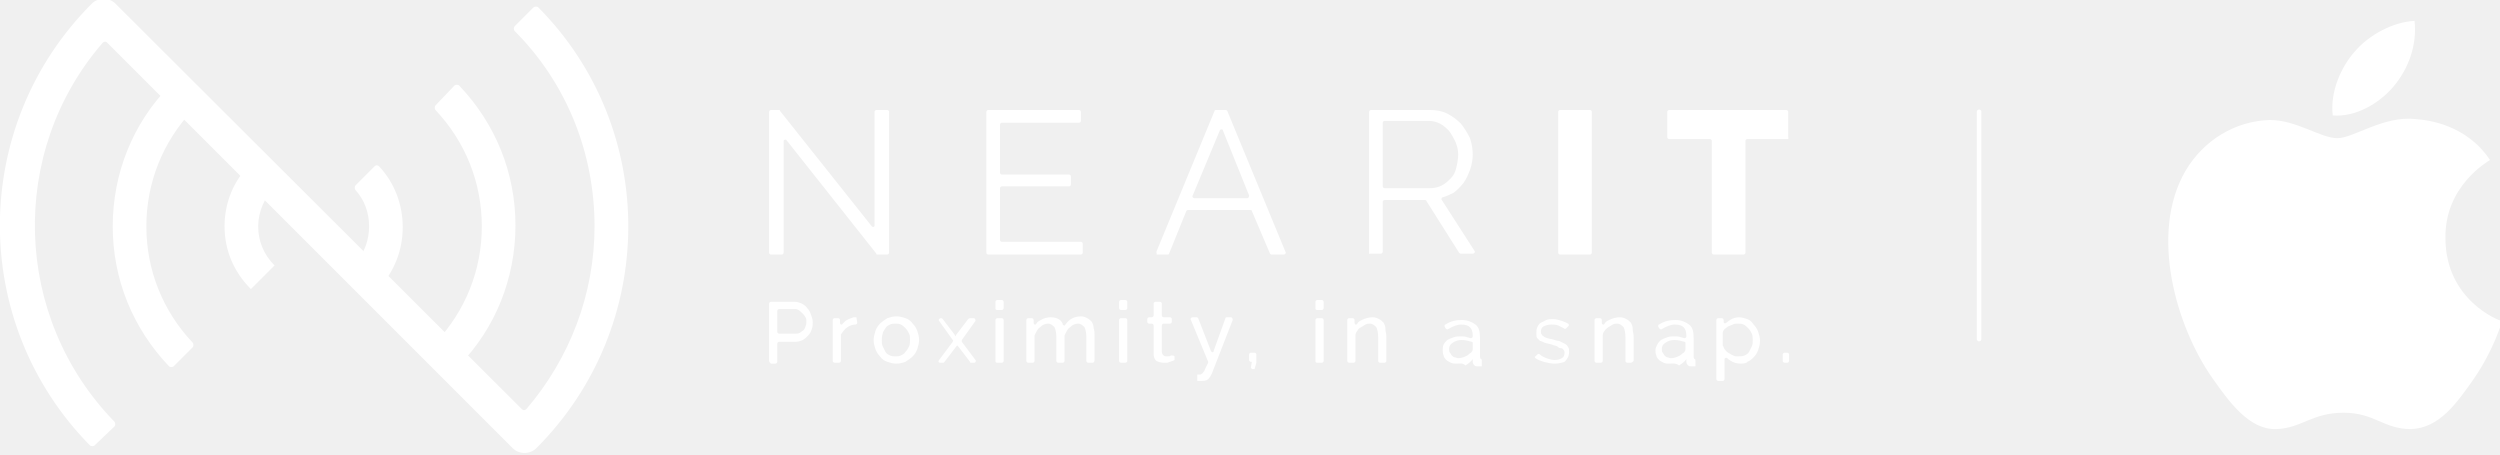
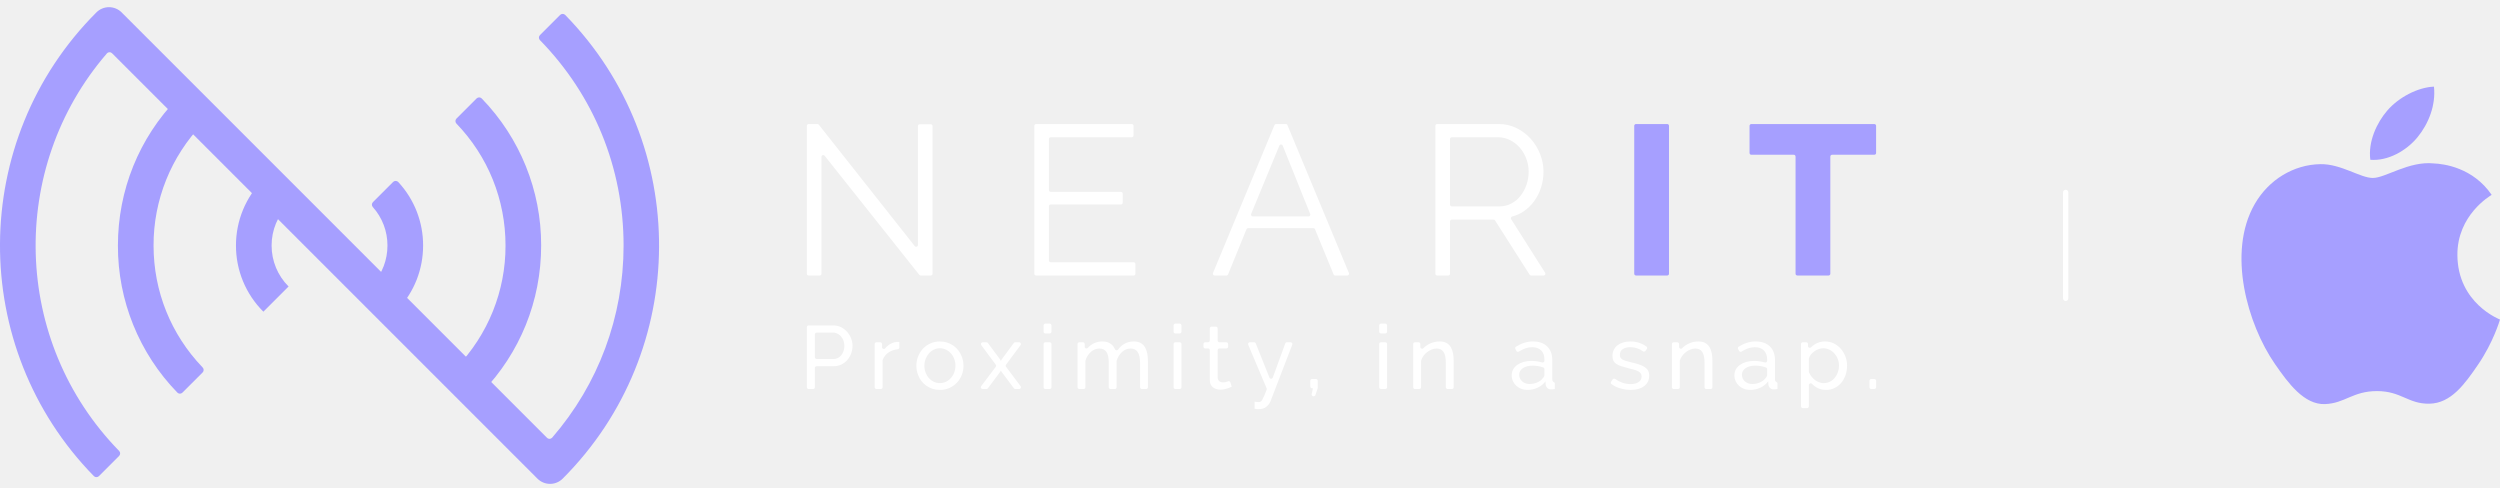
- <svg xmlns="http://www.w3.org/2000/svg" version="1.1" id="Livello_1" x="0px" y="0px" viewBox="0 0 275 50" style="enable-background:new 0 0 275 50;" xml:space="preserve">
-   <style type="text/css">
- 	.st0{fill:#A08DF3;}
- 	.st1{fill:#FFFFFF;}
- 	.st2{fill:#333333;}
- 	.st3{fill:none;stroke:#FFFFFF;stroke-width:0.5;stroke-linecap:round;stroke-linejoin:round;stroke-miterlimit:10;}
- </style>
-   <g>
-     <g>
-       <path class="st1" d="M19.1,40.3c-0.1,0.1-0.4,0.1-0.5,0c-4-4.2-6.2-9.6-6.2-15.4c0-5.8,2.2-11.3,6.2-15.4c0.1-0.1,0.4-0.1,0.5,0    l2.1,2.1c0.1,0.1,0.1,0.4,0,0.5c-3.3,3.5-5.1,8-5.1,12.8c0,4.8,1.8,9.3,5.1,12.8c0.1,0.1,0.1,0.4,0,0.5L19.1,40.3z" />
-       <path class="st1" d="M50,40.3l-2.1-2.1c-0.1-0.1-0.1-0.4,0-0.5c3.3-3.5,5.1-8,5.1-12.8c0-4.8-1.8-9.3-5.1-12.8    c-0.1-0.1-0.1-0.4,0-0.5L50,9.4c0.1-0.1,0.4-0.1,0.5,0c4,4.2,6.2,9.6,6.2,15.4c0,5.8-2.2,11.3-6.2,15.4    C50.4,40.4,50.1,40.4,50,40.3z" />
-       <path class="st1" d="M27.6,31.8c-1.9-1.9-2.9-4.3-2.9-6.9c0-2.6,1-5.1,2.9-6.9l2.6,2.6c-1.1,1.1-1.8,2.7-1.8,4.3    c0,1.6,0.6,3.1,1.8,4.3L27.6,31.8z" />
-       <path class="st1" d="M41.2,31.5l-2.1-2.1c-0.1-0.1-0.1-0.4,0-0.5c1-1.1,1.5-2.5,1.5-4c0-1.5-0.5-2.9-1.5-4c-0.1-0.1-0.1-0.4,0-0.5    l2.1-2.1c0.2-0.2,0.4-0.1,0.5,0c1.7,1.8,2.6,4.2,2.6,6.7c0,2.5-0.9,4.8-2.6,6.7C41.6,31.6,41.4,31.7,41.2,31.5z" />
-       <path class="st1" d="M56.4,49.3L11.8,4.7c-0.2-0.2-0.4-0.1-0.5,0c-10.4,12-9.9,30.2,1.3,41.7c0.1,0.1,0.1,0.4,0,0.5L10.4,49    c-0.1,0.1-0.4,0.1-0.5,0C-3.4,35.5-3.3,13.8,10.1,0.4l0,0c0.7-0.7,1.9-0.7,2.6,0L57.4,45c0.2,0.2,0.4,0.1,0.5,0    c4.8-5.6,7.5-12.7,7.5-20.1c0-8.1-3.1-15.8-8.8-21.5c-0.1-0.1-0.1-0.4,0-0.5l2.1-2.1c0.1-0.1,0.4-0.1,0.5,0    C72.5,14.2,72.4,35.9,59,49.3l0,0C58.3,50,57.1,50,56.4,49.3z" />
-     </g>
-     <g>
-       <g>
-         <path class="st1" d="M86.2,15.5v12.3c0,0.1-0.1,0.2-0.2,0.2h-1.2c-0.1,0-0.2-0.1-0.2-0.2V12.3c0-0.1,0.1-0.2,0.2-0.2h0.9     c0.1,0,0.1,0,0.1,0.1l10.1,12.7c0.1,0.1,0.3,0.1,0.3-0.1V12.3c0-0.1,0.1-0.2,0.2-0.2h1.2c0.1,0,0.2,0.1,0.2,0.2v15.5     c0,0.1-0.1,0.2-0.2,0.2h-1.1c-0.1,0-0.1,0-0.1-0.1l-9.9-12.5C86.4,15.3,86.2,15.4,86.2,15.5z" />
-         <path class="st1" d="M119.1,26.8v1c0,0.1-0.1,0.2-0.2,0.2h-10.2c-0.1,0-0.2-0.1-0.2-0.2V12.3c0-0.1,0.1-0.2,0.2-0.2h10     c0.1,0,0.2,0.1,0.2,0.2v1c0,0.1-0.1,0.2-0.2,0.2h-8.5c-0.1,0-0.2,0.1-0.2,0.2V19c0,0.1,0.1,0.2,0.2,0.2h7.4     c0.1,0,0.2,0.1,0.2,0.2v0.9c0,0.1-0.1,0.2-0.2,0.2h-7.4c-0.1,0-0.2,0.1-0.2,0.2v5.7c0,0.1,0.1,0.2,0.2,0.2h8.7     C119,26.6,119.1,26.7,119.1,26.8z" />
-         <path class="st1" d="M127.2,27.7l6.4-15.5c0-0.1,0.1-0.1,0.2-0.1h1c0.1,0,0.1,0,0.2,0.1l6.4,15.5c0.1,0.1,0,0.3-0.2,0.3h-1.3     c-0.1,0-0.1,0-0.2-0.1l-2-4.7c0-0.1-0.1-0.1-0.2-0.1h-6.8c-0.1,0-0.1,0-0.2,0.1l-1.9,4.7c0,0.1-0.1,0.1-0.2,0.1h-1.2     C127.3,28,127.2,27.8,127.2,27.7z M134.2,14.3l-3,7.2c-0.1,0.1,0,0.3,0.2,0.3h5.8c0.1,0,0.2-0.1,0.2-0.3l-2.9-7.2     C134.5,14.2,134.3,14.2,134.2,14.3z" />
-         <path class="st1" d="M150.6,27.8V12.3c0-0.1,0.1-0.2,0.2-0.2h6.5c0.7,0,1.3,0.1,1.9,0.4c0.6,0.3,1.1,0.7,1.5,1.1     c0.4,0.5,0.7,1,1,1.6c0.2,0.6,0.3,1.2,0.3,1.8c0,0.6-0.1,1.1-0.3,1.7c-0.2,0.5-0.4,1-0.7,1.4c-0.3,0.4-0.7,0.8-1.1,1.1     c-0.4,0.2-0.8,0.4-1.2,0.5c-0.1,0-0.2,0.2-0.1,0.3l3.6,5.6c0.1,0.1,0,0.3-0.2,0.3h-1.3c-0.1,0-0.1,0-0.2-0.1l-3.6-5.7     c0-0.1-0.1-0.1-0.2-0.1h-4.4c-0.1,0-0.2,0.1-0.2,0.2v5.5c0,0.1-0.1,0.2-0.2,0.2h-1.2C150.6,28,150.6,27.9,150.6,27.8z      M152.1,20.5c0,0.1,0.1,0.2,0.2,0.2h5c0.5,0,0.9-0.1,1.3-0.3c0.4-0.2,0.7-0.5,1-0.8c0.3-0.3,0.5-0.7,0.6-1.2     c0.1-0.4,0.2-0.9,0.2-1.4c0-0.5-0.1-0.9-0.3-1.4c-0.2-0.4-0.4-0.8-0.7-1.2c-0.3-0.3-0.6-0.6-1-0.8c-0.4-0.2-0.8-0.3-1.2-0.3h-4.9     c-0.1,0-0.2,0.1-0.2,0.2V20.5z" />
-         <path class="st1" d="M171.4,27.8V12.3c0-0.1,0.1-0.2,0.2-0.2h3.3c0.1,0,0.2,0.1,0.2,0.2v15.5c0,0.1-0.1,0.2-0.2,0.2h-3.3     C171.5,28,171.4,27.9,171.4,27.8z" />
-         <path class="st1" d="M196.6,15.3h-4.4c-0.1,0-0.2,0.1-0.2,0.2v12.3c0,0.1-0.1,0.2-0.2,0.2h-3.3c-0.1,0-0.2-0.1-0.2-0.2V15.5     c0-0.1-0.1-0.2-0.2-0.2h-4.5c-0.1,0-0.2-0.1-0.2-0.2v-2.8c0-0.1,0.1-0.2,0.2-0.2h12.9c0.1,0,0.2,0.1,0.2,0.2v2.8     C196.8,15.2,196.7,15.3,196.6,15.3z" />
-       </g>
-       <g>
-         <path class="st1" d="M84.6,39.7v-6.3c0-0.1,0.1-0.2,0.2-0.2h2.6c0.3,0,0.6,0.1,0.8,0.2c0.2,0.1,0.5,0.3,0.6,0.5     c0.2,0.2,0.3,0.4,0.4,0.7c0.1,0.3,0.2,0.5,0.2,0.8c0,0.3,0,0.5-0.1,0.8c-0.1,0.3-0.2,0.5-0.4,0.7c-0.2,0.2-0.4,0.4-0.6,0.5     c-0.2,0.1-0.5,0.2-0.8,0.2h-1.8c-0.1,0-0.2,0.1-0.2,0.2v2c0,0.1-0.1,0.2-0.2,0.2h-0.5C84.7,39.9,84.6,39.8,84.6,39.7z M85.5,36.5     c0,0.1,0.1,0.2,0.2,0.2h1.8c0.2,0,0.3,0,0.5-0.1c0.1-0.1,0.3-0.2,0.4-0.3c0.1-0.1,0.2-0.3,0.2-0.4c0.1-0.2,0.1-0.3,0.1-0.5     c0-0.2,0-0.4-0.1-0.5c-0.1-0.2-0.2-0.3-0.3-0.4C88,34.2,87.8,34,87.5,34c0,0,0,0,0,0l-1.8,0c-0.1,0-0.2,0.1-0.2,0.2V36.5z" />
-         <path class="st1" d="M94.3,35.5c0,0.1-0.1,0.2-0.2,0.2c-0.3,0-0.6,0.1-0.9,0.3c-0.3,0.2-0.5,0.5-0.7,0.8c0,0,0,0,0,0.1l0,2.8     c0,0.1-0.1,0.2-0.2,0.2h-0.5c-0.1,0-0.2-0.1-0.2-0.2v-4.5c0-0.1,0.1-0.2,0.2-0.2h0.4c0.1,0,0.2,0.1,0.2,0.2v0.3     c0,0.2,0.2,0.3,0.3,0.1c0.1-0.1,0.2-0.2,0.3-0.3c0.3-0.2,0.6-0.3,0.9-0.4c0.1,0,0.1,0,0.2,0c0,0,0.1,0,0.1,0L94.3,35.5z" />
-         <path class="st1" d="M98.6,40c-0.4,0-0.7-0.1-1-0.2c-0.3-0.1-0.6-0.3-0.8-0.6c-0.2-0.2-0.4-0.5-0.5-0.8c-0.1-0.3-0.2-0.6-0.2-1     c0-0.3,0.1-0.7,0.2-1c0.1-0.3,0.3-0.6,0.5-0.8c0.2-0.2,0.5-0.4,0.8-0.6c0.3-0.1,0.6-0.2,1-0.2c0.4,0,0.7,0.1,1,0.2     c0.3,0.1,0.6,0.3,0.8,0.6c0.2,0.2,0.4,0.5,0.5,0.8c0.1,0.3,0.2,0.6,0.2,1c0,0.3-0.1,0.7-0.2,1c-0.1,0.3-0.3,0.6-0.5,0.8     c-0.2,0.2-0.5,0.4-0.8,0.6C99.3,39.9,99,40,98.6,40z M97,37.4c0,0.3,0,0.5,0.1,0.7c0.1,0.2,0.2,0.4,0.3,0.6     c0.1,0.2,0.3,0.3,0.5,0.4c0.2,0.1,0.4,0.1,0.6,0.1c0.2,0,0.4,0,0.6-0.1c0.2-0.1,0.4-0.2,0.5-0.4c0.2-0.2,0.3-0.4,0.4-0.6     c0.1-0.2,0.1-0.5,0.1-0.7c0-0.3,0-0.5-0.1-0.7c-0.1-0.2-0.2-0.4-0.4-0.6c-0.2-0.2-0.3-0.3-0.5-0.4c-0.2-0.1-0.4-0.1-0.6-0.1     c-0.2,0-0.4,0-0.6,0.1c-0.2,0.1-0.4,0.2-0.5,0.4c-0.1,0.2-0.3,0.4-0.3,0.6C97,37,97,37.2,97,37.4z" />
-         <path class="st1" d="M103.5,35c0.1,0,0.1,0,0.2,0.1l1.3,1.7l0.1,0.2l0.1-0.2l1.3-1.7c0,0,0.1-0.1,0.2-0.1h0.4     c0.2,0,0.2,0.2,0.2,0.3l-1.5,2.1c0,0.1,0,0.2,0,0.2l1.5,2c0.1,0.1,0,0.3-0.1,0.3h-0.4c-0.1,0-0.1,0-0.1-0.1l-1.3-1.7l-0.1-0.1     l-0.1,0.1l-1.3,1.7c0,0-0.1,0.1-0.1,0.1h-0.4c-0.2,0-0.2-0.2-0.1-0.3l1.5-2c0-0.1,0.1-0.2,0-0.2l-1.5-2.1c-0.1-0.1,0-0.3,0.2-0.3     H103.5z" />
-         <path class="st1" d="M109.5,33.9v-0.7c0-0.1,0.1-0.2,0.2-0.2h0.5c0.1,0,0.2,0.1,0.2,0.2v0.7c0,0.1-0.1,0.2-0.2,0.2h-0.5     C109.5,34.1,109.5,34,109.5,33.9z M109.5,39.7v-4.5c0-0.1,0.1-0.2,0.2-0.2h0.5c0.1,0,0.2,0.1,0.2,0.2v4.5c0,0.1-0.1,0.2-0.2,0.2     h-0.5C109.5,39.9,109.5,39.8,109.5,39.7z" />
-         <path class="st1" d="M120.2,39.9h-0.5c-0.1,0-0.2-0.1-0.2-0.2v-2.6c0-0.5-0.1-0.9-0.2-1.1c-0.2-0.2-0.4-0.4-0.7-0.4     c-0.3,0-0.6,0.1-0.9,0.4c-0.3,0.2-0.4,0.5-0.6,0.9c0,0,0,0,0,0.1l0,2.7c0,0.1-0.1,0.2-0.2,0.2h-0.5c-0.1,0-0.2-0.1-0.2-0.2v-2.6     c0-0.5-0.1-0.9-0.2-1.1c-0.2-0.2-0.4-0.4-0.7-0.4c-0.3,0-0.6,0.1-0.9,0.4c-0.3,0.2-0.4,0.5-0.6,0.9c0,0,0,0,0,0.1v2.7     c0,0.1-0.1,0.2-0.2,0.2h-0.5c-0.1,0-0.2-0.1-0.2-0.2v-4.5c0-0.1,0.1-0.2,0.2-0.2h0.4c0.1,0,0.2,0.1,0.2,0.2l0,0.3     c0,0.2,0.2,0.3,0.3,0.1c0.1-0.2,0.3-0.3,0.5-0.4c0.3-0.2,0.7-0.3,1.1-0.3c0.4,0,0.7,0.1,1,0.3c0.1,0.1,0.3,0.3,0.3,0.5     c0.1,0.1,0.2,0.2,0.3,0c0.4-0.6,1-0.9,1.7-0.9c0.3,0,0.5,0.1,0.7,0.2c0.2,0.1,0.3,0.2,0.5,0.4c0.1,0.2,0.2,0.4,0.2,0.7     c0.1,0.3,0.1,0.5,0.1,0.8v2.7C120.4,39.8,120.3,39.9,120.2,39.9z" />
-         <path class="st1" d="M123.1,33.9v-0.7c0-0.1,0.1-0.2,0.2-0.2h0.5c0.1,0,0.2,0.1,0.2,0.2v0.7c0,0.1-0.1,0.2-0.2,0.2h-0.5     C123.2,34.1,123.1,34,123.1,33.9z M123.1,39.7v-4.5c0-0.1,0.1-0.2,0.2-0.2h0.5c0.1,0,0.2,0.1,0.2,0.2v4.5c0,0.1-0.1,0.2-0.2,0.2     h-0.5C123.2,39.9,123.1,39.8,123.1,39.7z" />
-         <path class="st1" d="M129.2,39.6c-0.1,0-0.1,0.1-0.2,0.1c-0.1,0-0.2,0.1-0.3,0.1c-0.1,0-0.2,0.1-0.3,0.1c-0.1,0-0.2,0-0.4,0     c-0.3,0-0.6-0.1-0.8-0.2c-0.2-0.2-0.3-0.4-0.3-0.8v-3.1c0-0.1-0.1-0.2-0.2-0.2h-0.3c-0.1,0-0.2-0.1-0.2-0.2v-0.3     c0-0.1,0.1-0.2,0.2-0.2h0.3c0.1,0,0.2-0.1,0.2-0.2v-1.3c0-0.1,0.1-0.2,0.2-0.2h0.5c0.1,0,0.2,0.1,0.2,0.2v1.3     c0,0.1,0.1,0.2,0.2,0.2h0.7c0.1,0,0.2,0.1,0.2,0.2v0.3c0,0.1-0.1,0.2-0.2,0.2h-0.7c-0.1,0-0.2,0.1-0.2,0.2v2.9     c0,0.2,0.1,0.3,0.2,0.4c0.1,0.1,0.2,0.1,0.4,0.1c0.2,0,0.3,0,0.4-0.1c0,0,0.1,0,0.1,0c0.1,0,0.2,0,0.3,0.1L129.2,39.6z" />
-         <path class="st1" d="M131.6,41.2c0.1,0,0.2,0,0.2,0c0.1,0,0.1,0,0.2,0c0.1,0,0.1,0,0.2-0.1c0.1,0,0.1-0.1,0.2-0.2     c0.1-0.1,0.1-0.2,0.2-0.4c0.1-0.2,0.2-0.4,0.3-0.6c0,0,0-0.1,0-0.1l-1.9-4.6c-0.1-0.1,0-0.3,0.2-0.3h0.4c0.1,0,0.1,0,0.2,0.1     l1.4,3.6c0.1,0.2,0.3,0.2,0.3,0l1.3-3.6c0-0.1,0.1-0.1,0.2-0.1h0.4c0.1,0,0.2,0.1,0.2,0.3l-2.3,5.9c-0.1,0.2-0.2,0.4-0.4,0.6     c-0.2,0.2-0.5,0.2-0.8,0.2c-0.1,0-0.1,0-0.2,0c-0.1,0-0.1,0-0.2,0V41.2z" />
-         <path class="st1" d="M137.8,40.6c-0.1,0-0.2-0.1-0.2-0.2l0.1-0.6h-0.1c-0.1,0-0.2-0.1-0.2-0.2V39c0-0.1,0.1-0.2,0.2-0.2h0.4     c0.1,0,0.2,0.1,0.2,0.2v0.8c0,0,0,0,0,0.1l-0.2,0.7C137.9,40.6,137.9,40.6,137.8,40.6L137.8,40.6z" />
-         <path class="st1" d="M144.7,33.9v-0.7c0-0.1,0.1-0.2,0.2-0.2h0.5c0.1,0,0.2,0.1,0.2,0.2v0.7c0,0.1-0.1,0.2-0.2,0.2h-0.5     C144.7,34.1,144.7,34,144.7,33.9z M144.7,39.7v-4.5c0-0.1,0.1-0.2,0.2-0.2h0.5c0.1,0,0.2,0.1,0.2,0.2v4.5c0,0.1-0.1,0.2-0.2,0.2     h-0.5C144.7,39.9,144.7,39.8,144.7,39.7z" />
-         <path class="st1" d="M152.3,39.9h-0.5c-0.1,0-0.2-0.1-0.2-0.2v-2.6c0-0.5-0.1-0.9-0.2-1.1c-0.2-0.2-0.4-0.4-0.7-0.4     c-0.2,0-0.3,0-0.5,0.1c-0.2,0.1-0.3,0.2-0.5,0.3c-0.2,0.1-0.3,0.2-0.4,0.4c-0.1,0.1-0.2,0.3-0.2,0.5c0,0,0,0,0,0.1v2.7     c0,0.1-0.1,0.2-0.2,0.2h-0.5c-0.1,0-0.2-0.1-0.2-0.2v-4.5c0-0.1,0.1-0.2,0.2-0.2h0.4c0.1,0,0.2,0.1,0.2,0.2l0,0.3     c0,0.2,0.2,0.3,0.3,0.1c0.1-0.2,0.3-0.3,0.5-0.4c0.4-0.2,0.8-0.3,1.2-0.3c0.3,0,0.5,0.1,0.7,0.2c0.2,0.1,0.3,0.2,0.5,0.4     c0.1,0.2,0.2,0.4,0.2,0.7c0,0.3,0.1,0.5,0.1,0.8v2.7C152.5,39.8,152.4,39.9,152.3,39.9z" />
-         <path class="st1" d="M160.2,40c-0.2,0-0.4,0-0.6-0.1c-0.2-0.1-0.4-0.2-0.5-0.3c-0.1-0.1-0.3-0.3-0.3-0.5     c-0.1-0.2-0.1-0.4-0.1-0.6c0-0.2,0-0.4,0.1-0.6c0.1-0.2,0.2-0.3,0.4-0.5c0.2-0.1,0.4-0.2,0.7-0.3c0.3-0.1,0.5-0.1,0.8-0.1     c0.2,0,0.5,0,0.7,0.1c0.1,0,0.3,0.1,0.4,0.1c0.1,0,0.2-0.1,0.2-0.2v-0.1c0-0.4-0.1-0.7-0.3-0.9c-0.2-0.2-0.5-0.3-1-0.3     c-0.4,0-0.9,0.2-1.4,0.5c-0.1,0.1-0.2,0-0.3-0.1l-0.1-0.2c0-0.1,0-0.2,0.1-0.2c0.6-0.4,1.2-0.5,1.8-0.5c0.6,0,1.1,0.2,1.5,0.5     c0.4,0.3,0.5,0.8,0.5,1.5v2c0,0.1,0,0.2,0.1,0.3c0.1,0,0.1,0.1,0.1,0.2l0,0.6c-0.1,0-0.2,0-0.2,0c-0.1,0-0.1,0-0.2,0     c-0.2,0-0.3,0-0.4-0.1c-0.1-0.1-0.2-0.2-0.2-0.4l0-0.3c-0.2,0.3-0.5,0.5-0.8,0.7C160.9,39.9,160.6,40,160.2,40z M160.4,39.4     c0.3,0,0.6-0.1,0.8-0.2c0.3-0.1,0.4-0.3,0.6-0.4c0.1-0.1,0.2-0.2,0.2-0.4v-0.6c0-0.1,0-0.2-0.1-0.2c-0.4-0.1-0.7-0.2-1.1-0.2     c-0.4,0-0.7,0.1-1,0.3c-0.3,0.2-0.4,0.4-0.4,0.7c0,0.1,0,0.3,0.1,0.4c0.1,0.1,0.1,0.2,0.2,0.3c0.1,0.1,0.2,0.2,0.3,0.2     C160.1,39.3,160.3,39.4,160.4,39.4z" />
-         <path class="st1" d="M171,40c-0.4,0-0.8-0.1-1.2-0.2c-0.3-0.1-0.6-0.2-0.9-0.4c-0.1-0.1-0.1-0.2,0-0.2l0.2-0.2     c0.1-0.1,0.2-0.1,0.3,0c0.2,0.2,0.5,0.3,0.7,0.4c0.3,0.1,0.6,0.2,0.9,0.2c0.4,0,0.6-0.1,0.8-0.2c0.2-0.1,0.3-0.3,0.3-0.6     c0-0.1,0-0.2-0.1-0.3c-0.1-0.1-0.1-0.2-0.3-0.2s-0.3-0.1-0.4-0.2c-0.2-0.1-0.4-0.1-0.6-0.2c-0.3-0.1-0.5-0.1-0.8-0.2     c-0.2-0.1-0.4-0.2-0.5-0.2c-0.1-0.1-0.2-0.2-0.3-0.3c-0.1-0.1-0.1-0.3-0.1-0.5c0-0.2,0-0.5,0.1-0.7c0.1-0.2,0.2-0.4,0.4-0.5     s0.4-0.2,0.6-0.3c0.2-0.1,0.5-0.1,0.7-0.1c0.4,0,0.7,0.1,1,0.2c0.3,0.1,0.5,0.2,0.7,0.3c0.1,0.1,0.1,0.2,0,0.3l-0.2,0.2     c-0.1,0.1-0.2,0.1-0.3,0c-0.2-0.1-0.4-0.2-0.6-0.3c-0.3-0.1-0.5-0.1-0.8-0.1c-0.3,0-0.6,0.1-0.8,0.2c-0.2,0.1-0.3,0.3-0.3,0.6     c0,0.1,0,0.2,0.1,0.3c0,0.1,0.1,0.1,0.2,0.2c0.1,0.1,0.2,0.1,0.4,0.2c0.1,0,0.3,0.1,0.5,0.1c0.3,0.1,0.6,0.2,0.8,0.2     c0.2,0.1,0.4,0.2,0.6,0.3c0.2,0.1,0.3,0.2,0.4,0.4c0.1,0.1,0.1,0.3,0.1,0.5c0,0.5-0.2,0.8-0.5,1.1C172.1,39.8,171.6,40,171,40z" />
-         <path class="st1" d="M179.4,39.9H179c-0.1,0-0.2-0.1-0.2-0.2v-2.6c0-0.5-0.1-0.9-0.2-1.1c-0.2-0.2-0.4-0.4-0.7-0.4     c-0.2,0-0.3,0-0.5,0.1c-0.2,0.1-0.3,0.2-0.5,0.3c-0.1,0.1-0.3,0.2-0.4,0.4c-0.1,0.1-0.2,0.3-0.2,0.5c0,0,0,0,0,0.1v2.7     c0,0.1-0.1,0.2-0.2,0.2h-0.5c-0.1,0-0.2-0.1-0.2-0.2v-4.5c0-0.1,0.1-0.2,0.2-0.2h0.4c0.1,0,0.2,0.1,0.2,0.2v0.3     c0,0.2,0.2,0.3,0.3,0.1c0.1-0.2,0.3-0.3,0.5-0.4c0.4-0.2,0.8-0.3,1.2-0.3c0.3,0,0.5,0.1,0.7,0.2c0.2,0.1,0.3,0.2,0.5,0.4     c0.1,0.2,0.2,0.4,0.2,0.7c0,0.3,0.1,0.5,0.1,0.8v2.7C179.6,39.8,179.5,39.9,179.4,39.9z" />
-         <path class="st1" d="M183.6,40c-0.2,0-0.4,0-0.6-0.1c-0.2-0.1-0.4-0.2-0.5-0.3c-0.1-0.1-0.3-0.3-0.3-0.5     c-0.1-0.2-0.1-0.4-0.1-0.6c0-0.2,0.1-0.4,0.2-0.6c0.1-0.2,0.2-0.3,0.4-0.5c0.2-0.1,0.4-0.2,0.7-0.3c0.3-0.1,0.5-0.1,0.8-0.1     c0.2,0,0.5,0,0.7,0.1c0.1,0,0.3,0.1,0.4,0.1c0.1,0,0.2-0.1,0.2-0.2v-0.1c0-0.4-0.1-0.7-0.3-0.9c-0.2-0.2-0.5-0.3-1-0.3     c-0.4,0-0.9,0.2-1.4,0.5c-0.1,0.1-0.2,0-0.3-0.1l-0.1-0.2c0-0.1,0-0.2,0.1-0.2c0.6-0.4,1.2-0.5,1.8-0.5c0.6,0,1.1,0.2,1.5,0.5     c0.4,0.3,0.5,0.8,0.5,1.5v2c0,0.1,0,0.2,0.1,0.3c0.1,0,0.1,0.1,0.1,0.2l0,0.6c-0.1,0-0.2,0-0.2,0c-0.1,0-0.1,0-0.2,0     c-0.2,0-0.3,0-0.4-0.1c-0.1-0.1-0.2-0.2-0.2-0.4l0-0.3c-0.2,0.3-0.5,0.5-0.8,0.7C184.3,39.9,183.9,40,183.6,40z M183.8,39.4     c0.3,0,0.6-0.1,0.8-0.2c0.3-0.1,0.4-0.3,0.6-0.4c0.1-0.1,0.2-0.2,0.2-0.4v-0.6c0-0.1,0-0.2-0.1-0.2c-0.4-0.1-0.7-0.2-1.1-0.2     c-0.4,0-0.7,0.1-1,0.3c-0.3,0.2-0.4,0.4-0.4,0.7c0,0.1,0,0.3,0.1,0.4c0.1,0.1,0.1,0.2,0.2,0.3c0.1,0.1,0.2,0.2,0.3,0.2     C183.5,39.3,183.6,39.4,183.8,39.4z" />
-         <path class="st1" d="M191.5,40c-0.4,0-0.8-0.1-1.1-0.3c-0.2-0.1-0.3-0.2-0.4-0.3c-0.1-0.1-0.3,0-0.3,0.1v2.2     c0,0.1-0.1,0.2-0.2,0.2h-0.5c-0.1,0-0.2-0.1-0.2-0.2v-6.5c0-0.1,0.1-0.2,0.2-0.2h0.4c0.1,0,0.2,0.1,0.2,0.2v0.2     c0,0.2,0.2,0.2,0.3,0.1c0.1-0.1,0.3-0.2,0.4-0.3c0.3-0.2,0.7-0.3,1-0.3c0.3,0,0.6,0.1,0.9,0.2c0.3,0.1,0.5,0.3,0.7,0.6     c0.2,0.2,0.4,0.5,0.5,0.8c0.1,0.3,0.2,0.6,0.2,1c0,0.4-0.1,0.7-0.2,1c-0.1,0.3-0.3,0.6-0.5,0.8c-0.2,0.2-0.4,0.4-0.7,0.5     C192.2,39.9,191.9,40,191.5,40z M191,39.2C191,39.2,191,39.2,191,39.2c0.4,0,0.7,0,0.9-0.1c0.2-0.1,0.4-0.2,0.5-0.4     c0.1-0.2,0.2-0.4,0.3-0.6c0.1-0.2,0.1-0.4,0.1-0.7c0-0.2,0-0.5-0.1-0.7c-0.1-0.2-0.2-0.4-0.4-0.6c-0.2-0.2-0.3-0.3-0.5-0.4     c-0.2-0.1-0.4-0.1-0.7-0.1c-0.2,0-0.3,0-0.5,0.1c-0.2,0.1-0.3,0.1-0.5,0.2c-0.1,0.1-0.3,0.2-0.4,0.3c-0.1,0.1-0.2,0.3-0.2,0.4     c0,0,0,0,0,0v1.3c0,0,0,0.1,0,0.1c0.1,0.1,0.1,0.3,0.2,0.4c0.1,0.1,0.2,0.3,0.4,0.4C190.6,39.1,190.8,39.2,191,39.2z" />
-         <path class="st1" d="M196.1,39.7V39c0-0.1,0.1-0.2,0.2-0.2h0.3c0.1,0,0.2,0.1,0.2,0.2v0.7c0,0.1-0.1,0.2-0.2,0.2h-0.3     C196.2,39.9,196.1,39.8,196.1,39.7z" />
-       </g>
-     </g>
+ <svg xmlns="http://www.w3.org/2000/svg" width="236" height="46" viewBox="0 0 236 46">
+   <g fill="none" fill-rule="evenodd">
+     <path fill="#A69FFF" d="M17.223 37.063a.336.336 0 0 1-.48-.002 19.839 19.839 0 0 1-5.612-13.882c0-5.223 1.99-10.14 5.613-13.885a.337.337 0 0 1 .479-.002l1.904 1.903c.13.131.13.34.002.473a16.498 16.498 0 0 0-4.633 11.511c0 4.325 1.643 8.399 4.633 11.509a.336.336 0 0 1-.002.472l-1.904 1.903zM44.994 37.063L43.09 35.16a.335.335 0 0 1-.002-.472 16.504 16.504 0 0 0 4.633-11.511c0-4.326-1.643-8.4-4.633-11.509a.337.337 0 0 1 .002-.473l1.903-1.903a.339.339 0 0 1 .48.002 19.842 19.842 0 0 1 5.612 13.883c0 5.223-1.99 10.139-5.612 13.884a.337.337 0 0 1-.48.002M24.863 29.423a8.774 8.774 0 0 1-2.587-6.244 8.78 8.78 0 0 1 2.587-6.247l2.38 2.38a5.429 5.429 0 0 0-1.603 3.866 5.436 5.436 0 0 0 1.602 3.866l-2.379 2.379zM37.11 29.18l-1.905-1.906a.335.335 0 0 1-.014-.46 5.423 5.423 0 0 0 1.385-3.636 5.423 5.423 0 0 0-1.385-3.637.336.336 0 0 1 .014-.46l1.906-1.905a.339.339 0 0 1 .488.01 8.775 8.775 0 0 1 2.342 5.992c0 2.24-.83 4.355-2.342 5.99a.339.339 0 0 1-.488.012" />
+     <path fill="#A69FFF" d="M50.736 45.185L10.581 5.03a.337.337 0 0 0-.493.017c-9.337 10.81-8.952 27.17 1.158 37.521a.336.336 0 0 1-.002.473l-1.903 1.903a.338.338 0 0 1-.48 0C-3.034 32.788-2.954 13.224 9.101 1.17a1.682 1.682 0 0 1 2.38 0l40.154 40.156a.338.338 0 0 0 .493-.016c4.36-5.039 6.738-11.403 6.738-18.132 0-7.304-2.8-14.177-7.896-19.39a.336.336 0 0 1 .002-.474l1.903-1.903a.338.338 0 0 1 .48.001c11.895 12.154 11.815 31.718-.24 43.773a1.682 1.682 0 0 1-2.379 0" />
+     <path fill="#FFF" d="M77.547 14.81v11.03a.168.168 0 0 1-.168.169h-1.045a.168.168 0 0 1-.168-.168V11.877c0-.092.075-.168.168-.168h.83c.052 0 .1.024.133.064l9.055 11.459c.099.125.3.056.3-.104v-11.23c0-.093.076-.168.168-.168h1.045c.093 0 .168.075.168.168V25.84a.168.168 0 0 1-.168.168h-.951a.168.168 0 0 1-.132-.063l-8.935-11.241a.168.168 0 0 0-.3.105M107.184 24.928v.913a.168.168 0 0 1-.168.168h-9.209a.168.168 0 0 1-.168-.168V11.877c0-.093.075-.168.168-.168h9.03c.092 0 .167.075.167.168v.913a.168.168 0 0 1-.168.168h-7.649a.168.168 0 0 0-.168.168v4.82c0 .092.076.168.168.168h6.628c.093 0 .168.075.168.168v.852a.168.168 0 0 1-.168.168h-6.628a.168.168 0 0 0-.168.168v5.122c0 .093.076.168.168.168h7.83c.092 0 .167.075.167.168M120.774 13.742l-2.668 6.456a.169.169 0 0 0 .156.232h5.262c.12 0 .201-.12.157-.231l-2.595-6.456a.169.169 0 0 0-.312-.001m-6.27 12.034l5.804-13.963a.17.17 0 0 1 .156-.104h.916c.068 0 .13.04.155.104l5.804 13.963a.168.168 0 0 1-.155.233h-1.137a.168.168 0 0 1-.155-.104l-1.755-4.263a.17.17 0 0 0-.156-.104h-6.158a.168.168 0 0 0-.156.104l-1.735 4.262a.168.168 0 0 1-.156.105h-1.116a.17.17 0 0 1-.156-.233M136.881 19.315c0 .093.075.168.168.168h4.495c.413 0 .79-.09 1.13-.272.341-.181.631-.426.871-.735.24-.308.427-.658.561-1.047a3.8 3.8 0 0 0 .2-1.23c0-.428-.077-.841-.23-1.237a3.43 3.43 0 0 0-.62-1.038 2.97 2.97 0 0 0-.922-.705 2.48 2.48 0 0 0-1.11-.261h-4.375a.168.168 0 0 0-.168.168v6.189zm-1.38 6.525V11.877c0-.093.074-.168.168-.168h5.815a3.73 3.73 0 0 1 1.701.393c.52.262.967.604 1.341 1.027.373.423.663.903.87 1.44.207.538.31 1.08.31 1.63 0 .525-.076 1.025-.23 1.502-.153.476-.37.906-.65 1.289-.28.382-.614.704-1 .967-.327.22-.686.38-1.077.483a.166.166 0 0 0-.097.25l3.21 5.06a.168.168 0 0 1-.142.259h-1.182a.168.168 0 0 1-.142-.078l-3.263-5.121a.167.167 0 0 0-.142-.078h-3.942a.168.168 0 0 0-.168.168v4.94a.169.169 0 0 1-.168.169h-1.044a.169.169 0 0 1-.169-.17z" />
+     <path fill="#A69FFF" d="M154.272 25.84V11.877c0-.093.076-.168.168-.168h2.946c.093 0 .168.075.168.168V25.84a.168.168 0 0 1-.168.168h-2.946a.168.168 0 0 1-.168-.168M176.936 14.61h-3.986a.168.168 0 0 0-.167.167V25.84a.168.168 0 0 1-.168.168h-2.947a.168.168 0 0 1-.168-.168V14.777a.168.168 0 0 0-.167-.168h-4.006a.168.168 0 0 1-.17-.168v-2.564c0-.093.075-.168.17-.168h11.61c.093 0 .167.075.167.168v2.564a.168.168 0 0 1-.168.168" />
+     <path fill="#FFF" d="M76.925 33.723c0 .093.076.168.168.168h1.58a.915.915 0 0 0 .75-.368 1.31 1.31 0 0 0 .211-.401 1.506 1.506 0 0 0-.012-.973 1.321 1.321 0 0 0-.237-.397 1.07 1.07 0 0 0-.628-.352.222.222 0 0 0-.037-.003h-1.627a.168.168 0 0 0-.168.168v2.158zm-.759 2.833v-5.667c0-.093.075-.168.168-.168h2.33c.264 0 .508.054.73.164.222.11.413.257.573.44.161.183.286.389.376.617.09.229.135.46.135.698 0 .248-.042.487-.126.718a1.992 1.992 0 0 1-.359.618c-.155.18-.34.324-.557.43a1.607 1.607 0 0 1-.72.162h-1.623a.168.168 0 0 0-.168.168v1.82a.168.168 0 0 1-.168.168h-.423a.168.168 0 0 1-.168-.168zM84.9 32.804a.17.17 0 0 1-.155.167 1.86 1.86 0 0 0-.827.277 1.468 1.468 0 0 0-.592.721.181.181 0 0 0-.011.065v2.521a.169.169 0 0 1-.17.168h-.405a.169.169 0 0 1-.17-.168v-4.077a.17.17 0 0 1 .17-.169h.355c.094 0 .169.076.169.17v.294c0 .156.193.228.294.11a1.99 1.99 0 0 1 .305-.29 1.48 1.48 0 0 1 .793-.317h.144c.039 0 .073.003.1.008v.52zM87.264 34.534c0 .23.038.445.114.643.076.197.18.369.312.515.132.147.287.262.464.347.177.084.367.127.57.127.203 0 .393-.043.57-.127.177-.085.333-.201.468-.351a1.62 1.62 0 0 0 .316-.524c.077-.2.115-.416.115-.647 0-.226-.038-.44-.115-.64a1.642 1.642 0 0 0-.316-.523 1.507 1.507 0 0 0-.468-.351 1.313 1.313 0 0 0-1.14.005 1.485 1.485 0 0 0-.464.355 1.684 1.684 0 0 0-.312.524c-.076.2-.114.416-.114.647m1.46 2.274a2.167 2.167 0 0 1-2.059-1.412 2.367 2.367 0 0 1-.16-.871 2.352 2.352 0 0 1 .62-1.606 2.162 2.162 0 0 1 1.6-.685 2.178 2.178 0 0 1 2.062 1.412c.11.276.165.569.165.879 0 .305-.053.595-.16.87a2.195 2.195 0 0 1-1.16 1.227 2.167 2.167 0 0 1-.908.186M93.121 32.31c.053 0 .104.025.135.068l1.157 1.556.067.135.076-.135 1.148-1.556a.168.168 0 0 1 .135-.068h.366c.138 0 .217.158.135.269l-1.37 1.846a.167.167 0 0 0 0 .2l1.375 1.83a.168.168 0 0 1-.134.269h-.364a.168.168 0 0 1-.135-.068l-1.156-1.547-.076-.127-.067.127-1.157 1.547a.167.167 0 0 1-.135.068h-.363a.168.168 0 0 1-.135-.27L94 34.627a.168.168 0 0 0 .001-.201l-1.37-1.846a.168.168 0 0 1 .134-.27h.357zM98.514 36.555v-4.077c0-.093.075-.169.168-.169h.407a.17.17 0 0 1 .168.17v4.076a.168.168 0 0 1-.168.168h-.407a.168.168 0 0 1-.168-.168m0-5.242v-.594c0-.093.075-.168.168-.168h.407c.092 0 .168.075.168.168v.594a.168.168 0 0 1-.168.168h-.407a.168.168 0 0 1-.168-.168M108.195 36.724h-.406a.168.168 0 0 1-.168-.168v-2.301c0-.462-.075-.803-.224-1.023-.149-.22-.37-.33-.662-.33-.305 0-.576.109-.815.325a1.789 1.789 0 0 0-.503.815.202.202 0 0 0-.008.054v2.46a.168.168 0 0 1-.168.168h-.406a.168.168 0 0 1-.168-.168v-2.301c0-.474-.074-.818-.22-1.032-.146-.214-.366-.321-.658-.321a1.2 1.2 0 0 0-.81.317 1.72 1.72 0 0 0-.508.815.193.193 0 0 0-.007.053v2.469a.168.168 0 0 1-.168.168h-.407a.168.168 0 0 1-.168-.168v-4.078c0-.092.076-.168.168-.168h.34c.092 0 .167.076.167.168v.252c0 .154.19.227.291.114a1.81 1.81 0 0 1 1.381-.61c.371 0 .665.1.881.3.133.122.234.266.305.432.05.119.211.145.288.04.376-.514.872-.772 1.488-.772.253 0 .465.046.637.139.172.094.308.223.41.39.1.166.174.36.22.587.044.226.066.47.066.736v2.47a.168.168 0 0 1-.168.168M110.786 36.555v-4.077c0-.093.075-.169.168-.169h.407a.17.17 0 0 1 .168.17v4.076a.168.168 0 0 1-.168.168h-.407a.168.168 0 0 1-.168-.168m0-5.242v-.594c0-.093.075-.168.168-.168h.407c.092 0 .168.075.168.168v.594a.168.168 0 0 1-.168.168h-.407a.168.168 0 0 1-.168-.168M116.272 36.504a3.728 3.728 0 0 1-.427.173 2.213 2.213 0 0 1-.303.076c-.11.02-.225.03-.343.03-.27 0-.502-.075-.7-.224-.197-.15-.295-.382-.295-.698v-2.8a.168.168 0 0 0-.168-.168h-.264a.168.168 0 0 1-.168-.168v-.247c0-.093.076-.168.168-.168h.263a.168.168 0 0 0 .169-.168v-1.135a.17.17 0 0 1 .169-.17h.405c.093 0 .168.077.168.17v1.135c0 .092.076.168.169.168h.65c.094 0 .17.075.17.168v.247a.169.169 0 0 1-.17.168h-.65a.168.168 0 0 0-.168.169v2.57c.011.164.064.283.16.356.096.073.207.11.338.11.146 0 .28-.024.4-.072l.08-.032a.167.167 0 0 1 .225.107l.121.403zM118.432 37.924a2.718 2.718 0 0 0 .388.034.358.358 0 0 0 .182-.047.505.505 0 0 0 .16-.18 3.23 3.23 0 0 0 .182-.378c.061-.147.137-.335.227-.565a.172.172 0 0 0 0-.128l-1.74-4.117a.169.169 0 0 1 .154-.234h.401a.17.17 0 0 1 .156.106l1.296 3.233a.168.168 0 0 0 .314-.006l1.176-3.222a.17.17 0 0 1 .16-.11h.345c.118 0 .2.118.157.228l-2.056 5.344c-.079.197-.21.37-.392.52-.183.15-.435.224-.756.224-.05 0-.102-.003-.156-.009a2.379 2.379 0 0 1-.198-.033v-.66zM123.985 37.408a.168.168 0 0 1-.164-.205l.122-.547h-.084a.168.168 0 0 1-.168-.168v-.543c0-.093.075-.169.168-.169h.364c.093 0 .168.076.168.17v.682a.17.17 0 0 1-.01.054l-.205.612a.168.168 0 0 1-.16.114h-.031zM130.197 36.555v-4.077c0-.093.075-.169.168-.169h.406a.17.17 0 0 1 .17.17v4.076a.169.169 0 0 1-.17.168h-.406a.168.168 0 0 1-.168-.168m0-5.242v-.594c0-.093.075-.168.168-.168h.406c.093 0 .17.075.17.168v.594a.169.169 0 0 1-.17.168h-.406a.168.168 0 0 1-.168-.168M137.06 36.724h-.407a.168.168 0 0 1-.168-.168v-2.301c0-.474-.071-.818-.215-1.032-.144-.214-.361-.321-.654-.321-.152 0-.304.03-.456.089a1.776 1.776 0 0 0-.785.604 1.57 1.57 0 0 0-.22.439.167.167 0 0 0-.008.055v2.467a.168.168 0 0 1-.168.168h-.406a.168.168 0 0 1-.168-.168v-4.078c0-.092.075-.168.168-.168h.339c.093 0 .168.076.168.168v.276c0 .149.182.226.286.119a2.151 2.151 0 0 1 1.546-.639c.252 0 .463.046.632.139.169.094.304.223.406.39.1.166.172.36.215.587.042.226.063.47.063.736v2.47a.168.168 0 0 1-.168.168M144.376 36.25c.264 0 .511-.049.738-.148.228-.099.401-.229.519-.393.107-.107.161-.217.161-.33v-.532a.167.167 0 0 0-.112-.16 3.032 3.032 0 0 0-1.011-.17c-.371 0-.673.079-.907.236-.233.158-.35.364-.35.618a.85.85 0 0 0 .071.346.85.85 0 0 0 .203.28 1.038 1.038 0 0 0 .688.253m-.194.558c-.208 0-.403-.035-.582-.106a1.429 1.429 0 0 1-.469-.291 1.371 1.371 0 0 1-.312-.436 1.295 1.295 0 0 1-.114-.545c0-.203.045-.388.135-.554.09-.167.218-.309.384-.427s.363-.212.591-.279c.228-.068.477-.102.747-.102.213 0 .43.02.649.06.132.023.254.052.367.085a.167.167 0 0 0 .216-.16v-.12c0-.361-.101-.644-.304-.85-.202-.205-.489-.308-.861-.308-.397 0-.811.137-1.243.411a.17.17 0 0 1-.243-.064l-.091-.178a.169.169 0 0 1 .06-.219c.526-.328 1.054-.492 1.585-.492.579 0 1.031.156 1.354.466.324.31.486.747.486 1.31v1.801c0 .131.044.215.132.251.06.024.104.074.104.138v.525l-.194.025a1.637 1.637 0 0 1-.161.008.47.47 0 0 1-.35-.131.54.54 0 0 1-.156-.317l-.017-.312a1.914 1.914 0 0 1-.747.604 2.29 2.29 0 0 1-.966.207M153.938 36.808c-.354 0-.703-.055-1.046-.165a2.607 2.607 0 0 1-.766-.383.166.166 0 0 1-.038-.223l.142-.22a.17.17 0 0 1 .24-.046c.211.146.422.26.633.34.258.098.531.147.818.147.321 0 .576-.063.764-.19a.609.609 0 0 0 .283-.537.49.49 0 0 0-.076-.275.641.641 0 0 0-.228-.198 1.824 1.824 0 0 0-.388-.152 12.13 12.13 0 0 0-.549-.144 11.773 11.773 0 0 1-.684-.195 1.856 1.856 0 0 1-.472-.219.766.766 0 0 1-.27-.305 1.024 1.024 0 0 1-.085-.44c0-.219.044-.416.131-.587.088-.172.207-.316.359-.432.152-.115.33-.203.536-.262.205-.059.426-.089.662-.089.332 0 .642.054.929.161.225.084.422.19.592.315a.169.169 0 0 1 .035.238l-.135.18a.166.166 0 0 1-.23.036 1.916 1.916 0 0 0-.499-.266 2.123 2.123 0 0 0-.709-.122c-.27 0-.499.057-.687.173-.189.115-.283.3-.283.554 0 .101.018.186.055.254a.481.481 0 0 0 .181.177c.084.051.193.096.325.135.132.04.292.082.477.127.293.068.547.137.764.207.216.071.396.154.54.25a.97.97 0 0 1 .321.338c.07.13.105.288.105.473 0 .412-.158.74-.473.981-.315.243-.739.364-1.274.364M161.484 36.724h-.406a.168.168 0 0 1-.17-.168v-2.301c0-.474-.07-.818-.214-1.032-.144-.214-.361-.321-.654-.321-.152 0-.304.03-.456.089a1.776 1.776 0 0 0-.785.604 1.57 1.57 0 0 0-.22.439.167.167 0 0 0-.008.055v2.467a.168.168 0 0 1-.168.168h-.406a.168.168 0 0 1-.168-.168v-4.078c0-.092.075-.168.168-.168h.339c.093 0 .168.076.168.168v.276c0 .149.182.226.286.119a2.151 2.151 0 0 1 1.546-.639c.252 0 .463.046.632.139.169.094.304.223.406.39.1.166.172.36.215.587.042.226.063.47.063.736v2.47a.168.168 0 0 1-.168.168M165.4 36.25c.263 0 .51-.049.737-.148.228-.099.401-.229.52-.393.106-.107.16-.217.16-.33v-.532a.167.167 0 0 0-.112-.16 3.036 3.036 0 0 0-1.01-.17c-.372 0-.675.079-.908.236-.234.158-.35.364-.35.618a.85.85 0 0 0 .071.346.85.85 0 0 0 .203.28 1.038 1.038 0 0 0 .688.253m-.194.558c-.208 0-.403-.035-.583-.106a1.39 1.39 0 0 1-.781-.727 1.31 1.31 0 0 1-.113-.545c0-.203.045-.388.135-.554.09-.167.218-.309.384-.427s.362-.212.59-.279c.23-.068.478-.102.748-.102.213 0 .43.02.65.06.13.023.252.052.366.085a.166.166 0 0 0 .215-.16v-.12c0-.361-.1-.644-.303-.85-.203-.205-.489-.308-.86-.308-.398 0-.812.137-1.244.411a.171.171 0 0 1-.244-.064l-.09-.178a.17.17 0 0 1 .06-.219c.525-.328 1.054-.492 1.584-.492.58 0 1.032.156 1.355.466.324.31.486.747.486 1.31v1.801c0 .131.044.215.132.251.06.024.103.074.103.138v.525a9.16 9.16 0 0 1-.193.025 1.637 1.637 0 0 1-.16.008.47.47 0 0 1-.35-.131.535.535 0 0 1-.157-.317l-.017-.312a1.914 1.914 0 0 1-.747.604 2.29 2.29 0 0 1-.966.207M171.925 36.148a1.332 1.332 0 0 0 .829-.122c.177-.092.33-.216.456-.372.127-.155.223-.332.291-.529.068-.197.101-.4.101-.608 0-.22-.039-.43-.118-.63a1.686 1.686 0 0 0-.32-.525 1.499 1.499 0 0 0-.477-.355 1.356 1.356 0 0 0-.595-.13c-.136 0-.275.026-.418.08a1.818 1.818 0 0 0-.405.212 1.415 1.415 0 0 0-.329.312.957.957 0 0 0-.177.362.17.17 0 0 0-.005.044v1.2c0 .025.005.05.015.073.06.134.133.259.221.376a1.614 1.614 0 0 0 .931.612m.462.66c-.366 0-.688-.09-.966-.27a2.049 2.049 0 0 1-.375-.307c-.104-.108-.288-.026-.288.123v2.002a.168.168 0 0 1-.168.169h-.406a.169.169 0 0 1-.169-.169v-5.878a.17.17 0 0 1 .17-.169h.321a.17.17 0 0 1 .168.17v.188c0 .151.181.221.29.115.115-.113.245-.213.39-.3.278-.166.586-.248.923-.248.304 0 .583.061.835.185.254.125.474.293.66.504a2.423 2.423 0 0 1 .591 1.594c0 .316-.049.612-.145.891-.095.28-.23.523-.405.727-.174.207-.383.37-.624.492a1.77 1.77 0 0 1-.802.181M176.48 36.555v-.61c0-.093.076-.169.169-.169h.287a.17.17 0 0 1 .17.17v.61a.169.169 0 0 1-.17.167h-.287a.168.168 0 0 1-.168-.168" />
+     <path fill="#A69FFF" d="M228.205 12.964c1.046-1.27 1.752-3.03 1.56-4.786-1.507.06-3.333 1.003-4.414 2.269-.97 1.124-1.82 2.916-1.592 4.638 1.682.13 3.399-.855 4.446-2.121m3.773 11.138c-.037-3.795 3.096-5.616 3.236-5.706-1.76-2.576-4.503-2.93-5.48-2.97-2.334-.236-4.554 1.374-5.738 1.374-1.182 0-3.01-1.34-4.945-1.304-2.544.038-4.89 1.479-6.2 3.758-2.643 4.586-.677 11.38 1.899 15.1 1.259 1.82 2.76 3.866 4.73 3.793 1.898-.076 2.616-1.228 4.91-1.228 2.295 0 2.94 1.228 4.948 1.19 2.043-.038 3.337-1.856 4.587-3.682 1.445-2.112 2.04-4.157 2.075-4.262-.045-.021-3.982-1.53-4.022-6.063" />
+     <path stroke="#FFF" stroke-linecap="round" stroke-linejoin="round" stroke-width=".5" d="M195 18.163v10" />
  </g>
-   <line class="st3" x1="217.7" y1="12.3" x2="217.7" y2="37.3" />
-   <path class="st1" d="M269,26.2c-0.1-5.7,4.6-8.4,4.9-8.6c-2.6-3.9-6.8-4.4-8.2-4.5c-3.5-0.4-6.8,2.1-8.6,2.1c-1.8,0-4.5-2-7.4-2  c-3.8,0.1-7.3,2.2-9.3,5.6c-4,6.9-1,17.1,2.9,22.7c1.9,2.7,4.1,5.8,7.1,5.7c2.8-0.1,3.9-1.8,7.4-1.8c3.4,0,4.4,1.8,7.4,1.8  c3.1-0.1,5-2.8,6.9-5.5c2.2-3.2,3.1-6.2,3.1-6.4C274.9,35.3,269,33,269,26.2L269,26.2z M263.3,9.5c1.6-1.9,2.6-4.5,2.3-7.2  c-2.3,0.1-5,1.5-6.6,3.4c-1.5,1.7-2.7,4.4-2.4,7C259.1,12.9,261.7,11.4,263.3,9.5L263.3,9.5z M263.3,9.5" />
</svg>
